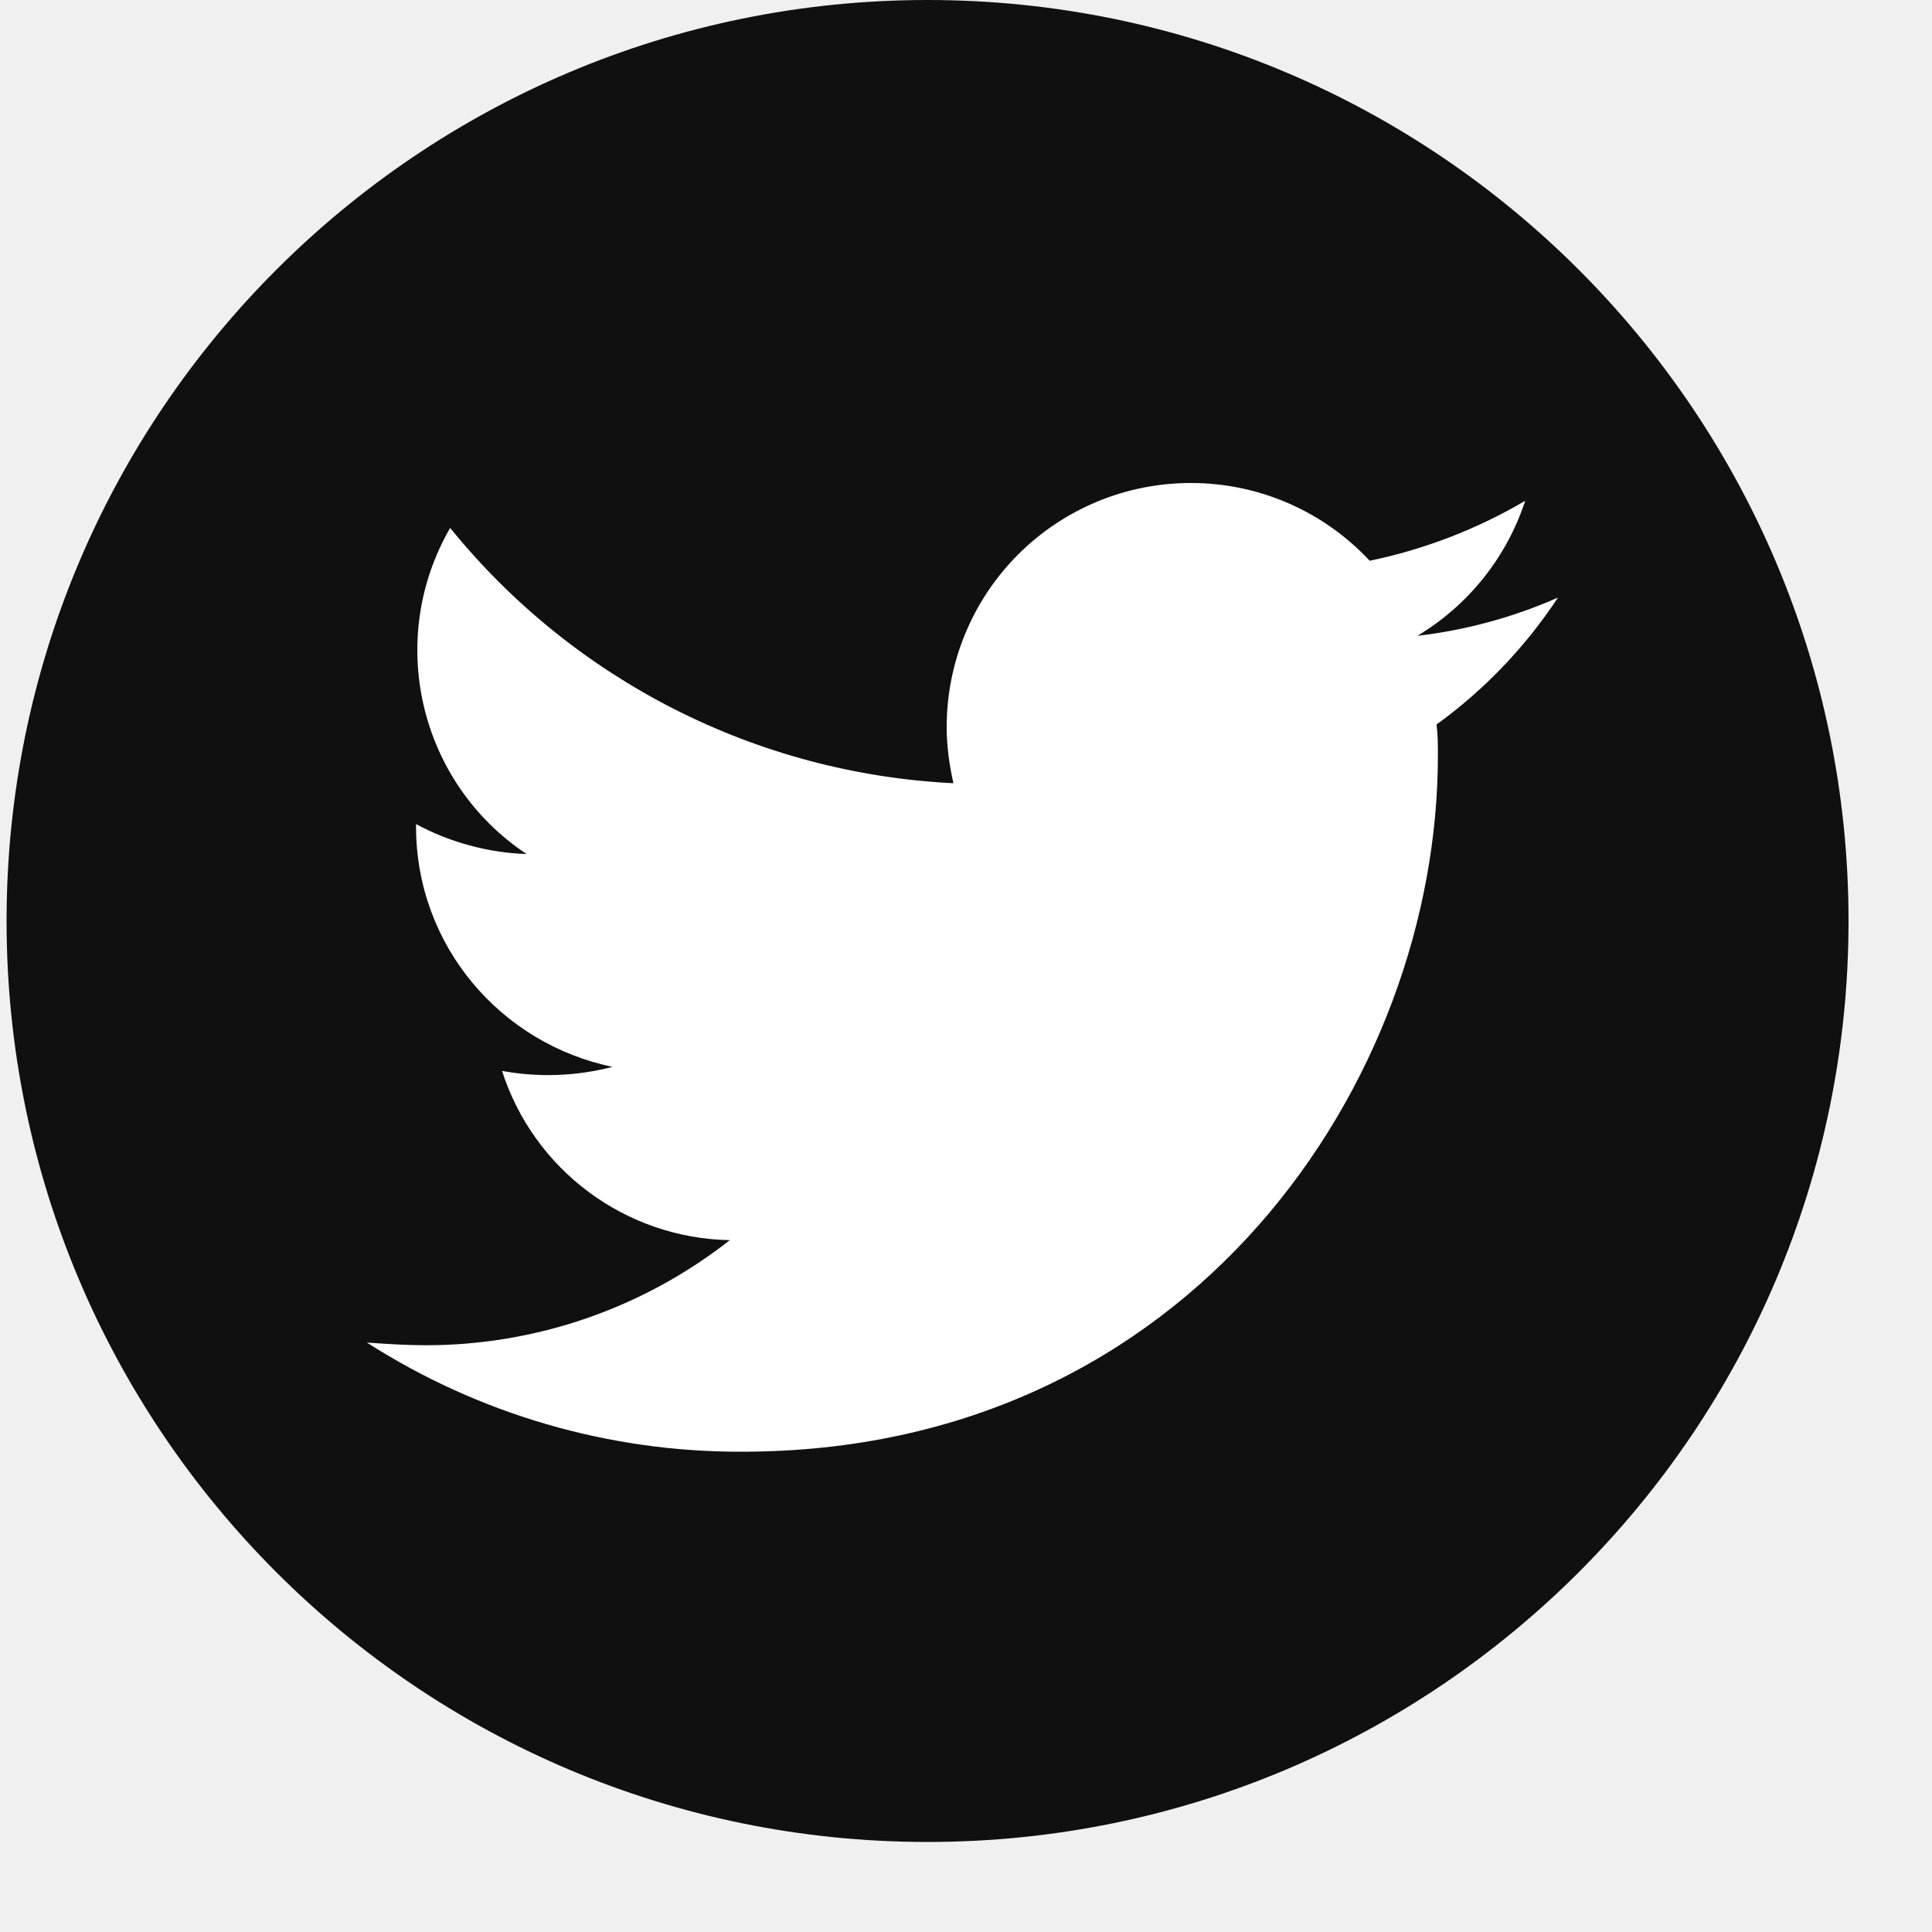
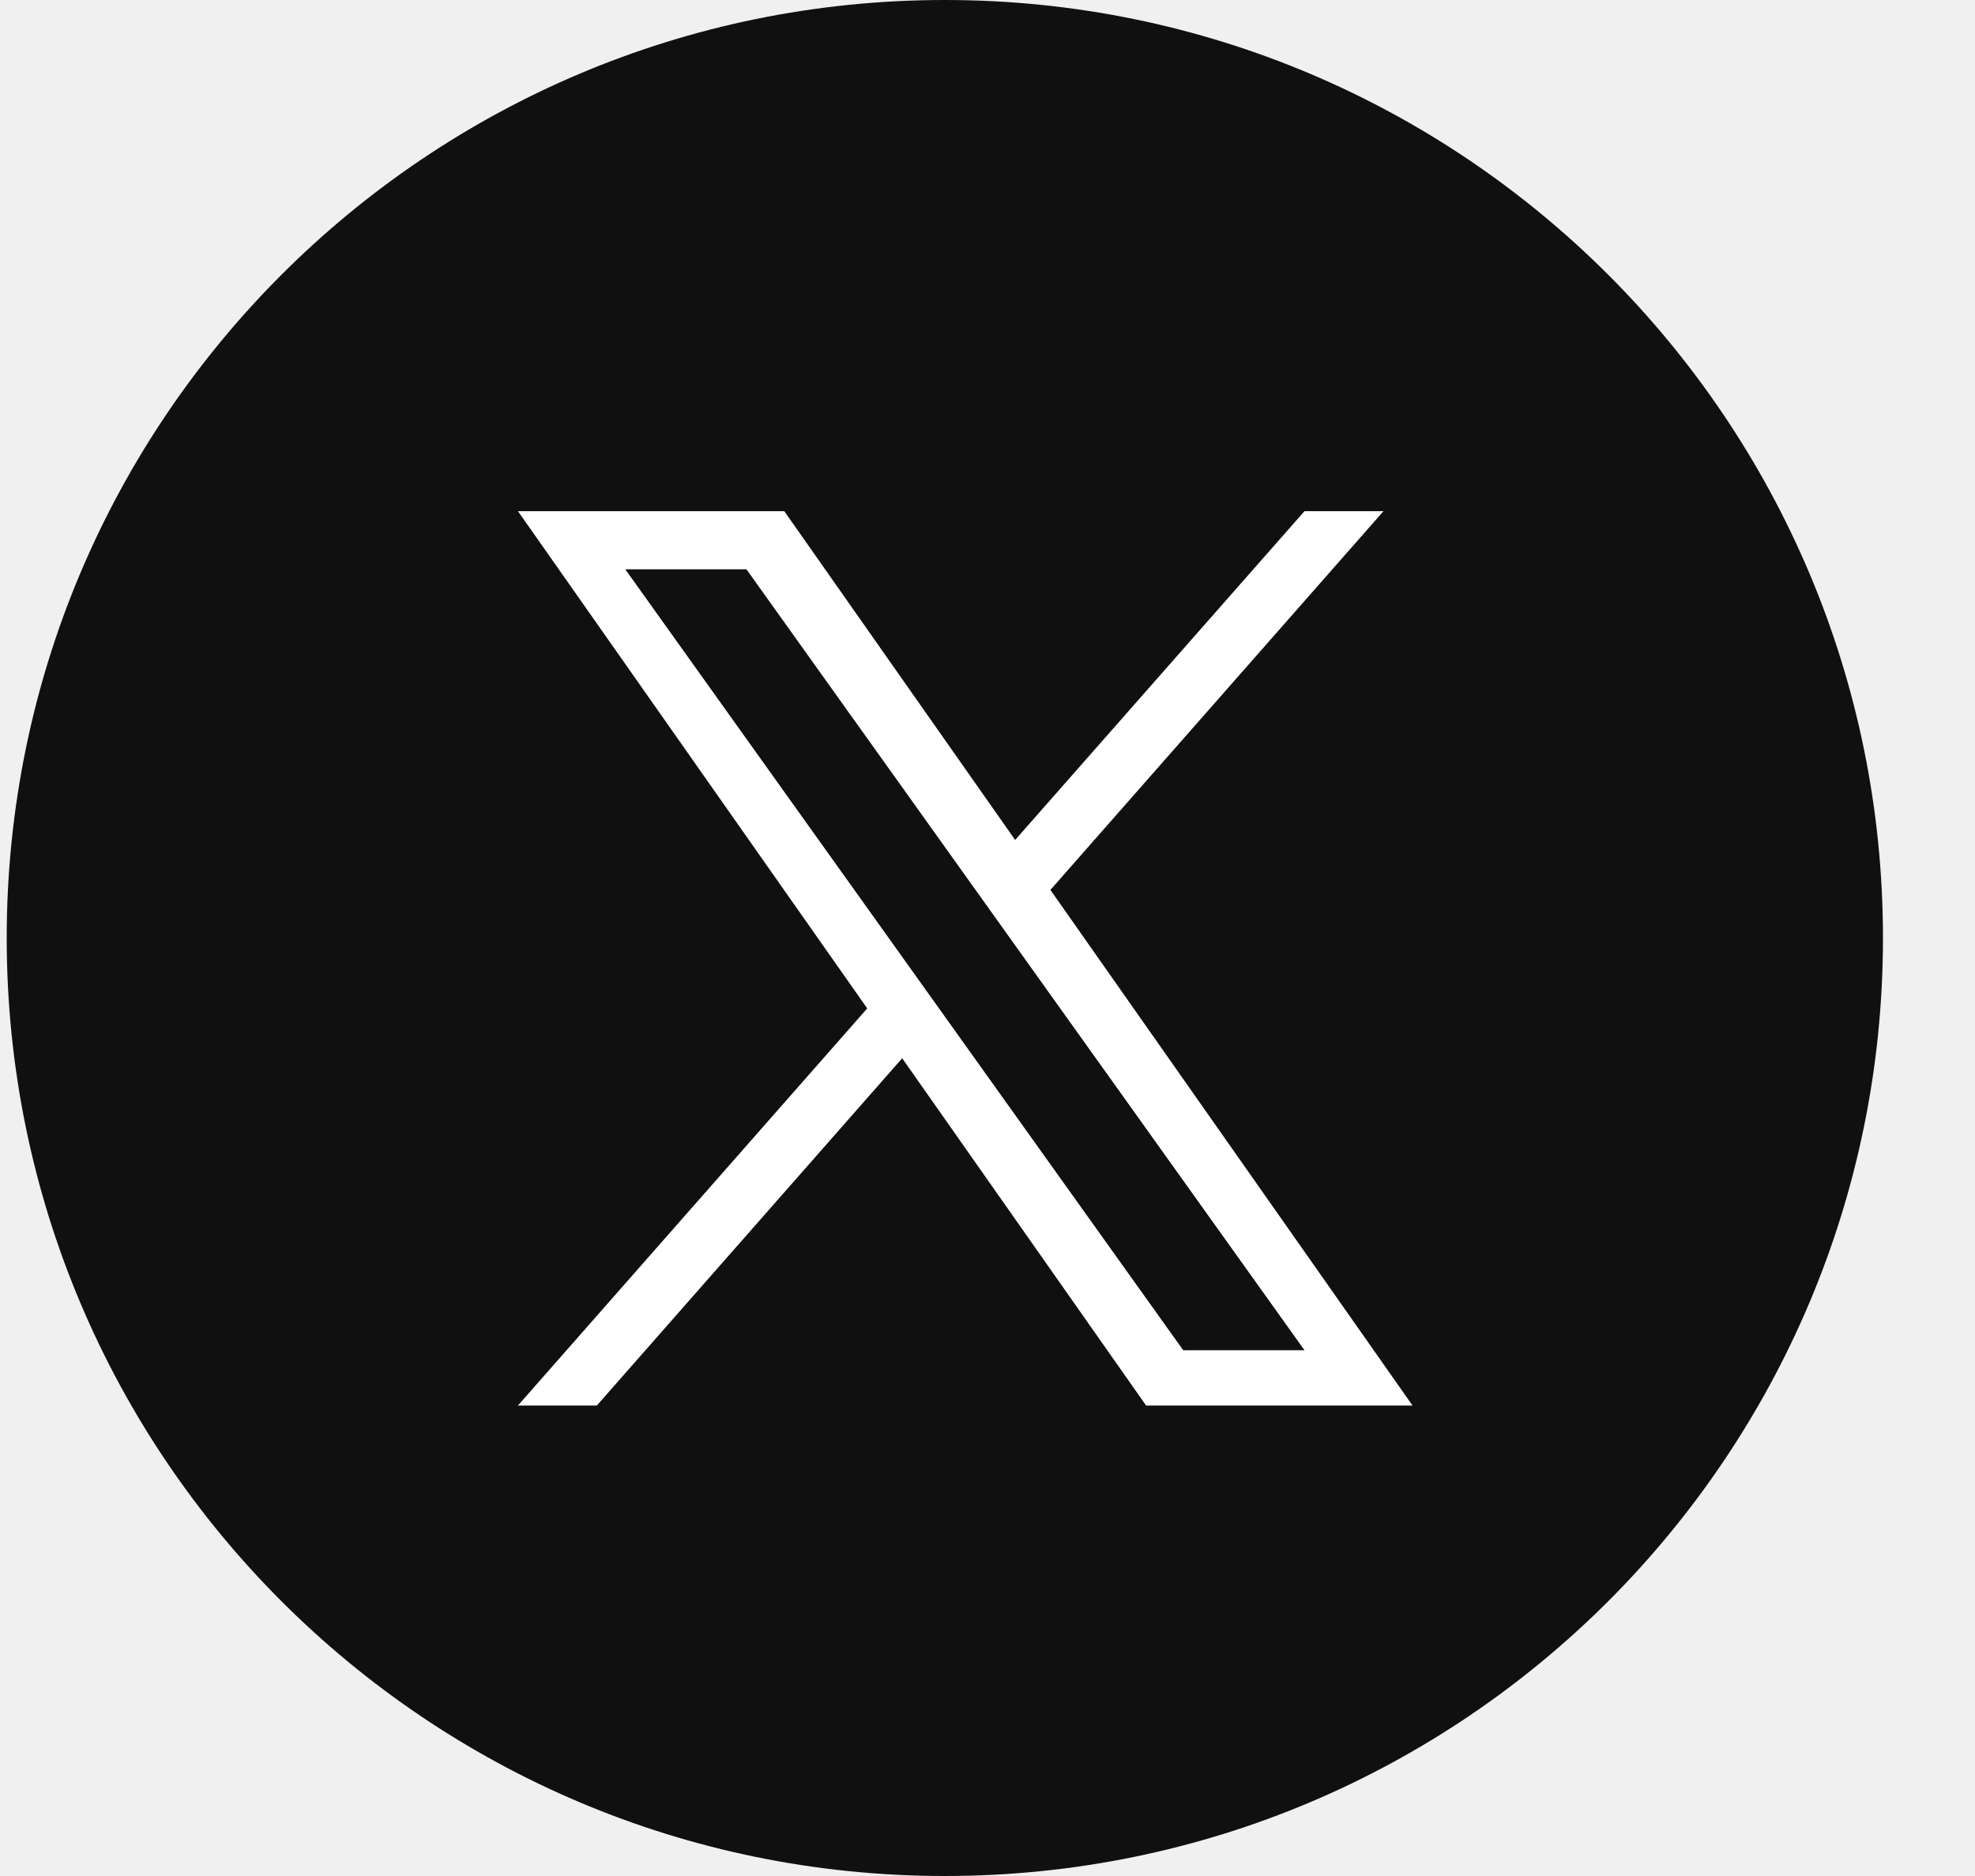
- <svg xmlns="http://www.w3.org/2000/svg" width="20" height="20" fill="none">
-   <path d="M9.602 19.068a9.534 9.534 0 009.534-9.534 9.534 9.534 0 10-19.068 0 9.534 9.534 0 009.534 9.534z" fill="#101010" />
-   <path d="M7.681 15.028c4.661 0 7.204-3.856 7.204-7.203 0-.113 0-.212-.014-.325a5.058 5.058 0 001.257-1.314 5.04 5.04 0 01-1.455.396 2.56 2.56 0 001.116-1.398 5.298 5.298 0 01-1.61.621A2.526 2.526 0 0012.329 5 2.526 2.526 0 009.8 7.528c0 .198.028.396.07.58a7.158 7.158 0 01-5.21-2.643 2.533 2.533 0 00.791 3.376 2.607 2.607 0 01-1.144-.31v.027c0 1.23.875 2.246 2.034 2.486a2.646 2.646 0 01-1.144.042 2.525 2.525 0 002.358 1.752 5.094 5.094 0 01-3.15 1.088c-.197 0-.41-.014-.607-.028a7.151 7.151 0 003.884 1.13z" fill="#fff" />
+ <svg xmlns="http://www.w3.org/2000/svg" width="20" height="19" fill="none">
+   <path d="M9.568 19a9.5 9.5 0 100-19 9.5 9.5 0 000 19z" fill="#101010" />
+   <path d="M10.637 9.013l3.373-3.836h-.8l-2.93 3.33-2.338-3.33H5.245l3.537 5.036-3.537 4.022h.799l3.092-3.517 2.47 3.517h2.698M6.332 5.766h1.227l5.651 7.909h-1.228" fill="#fff" />
</svg>
